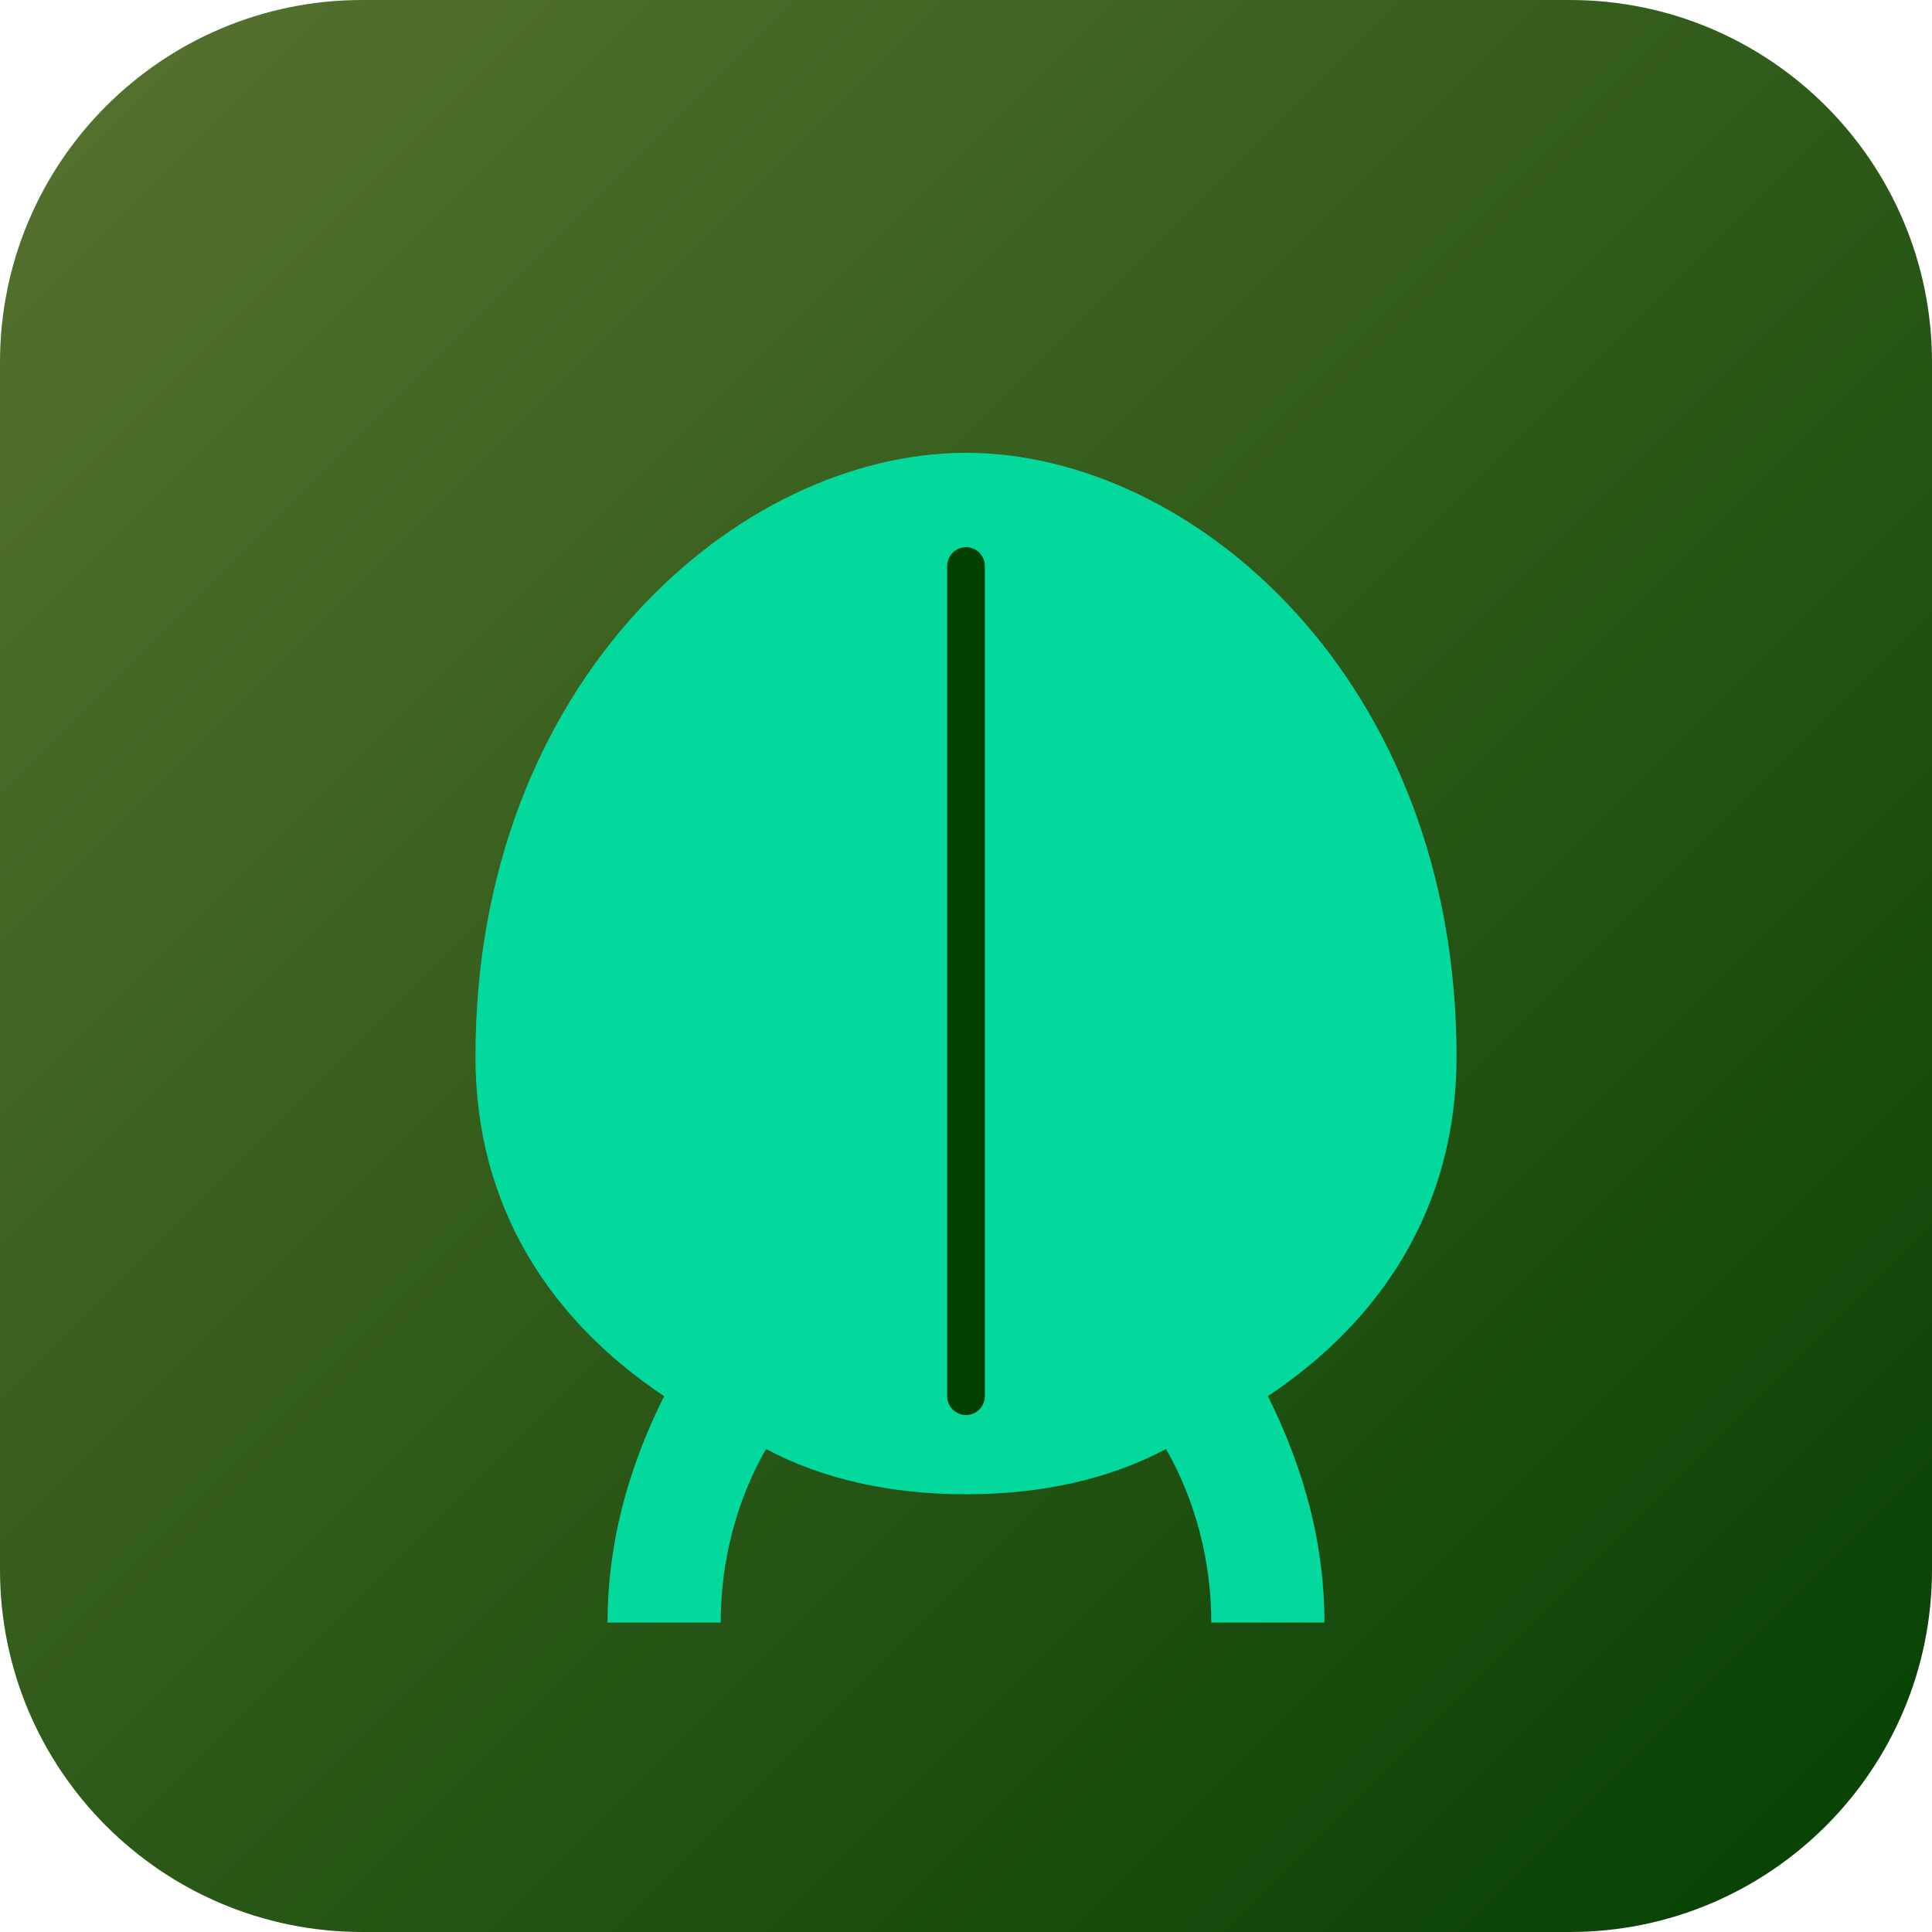
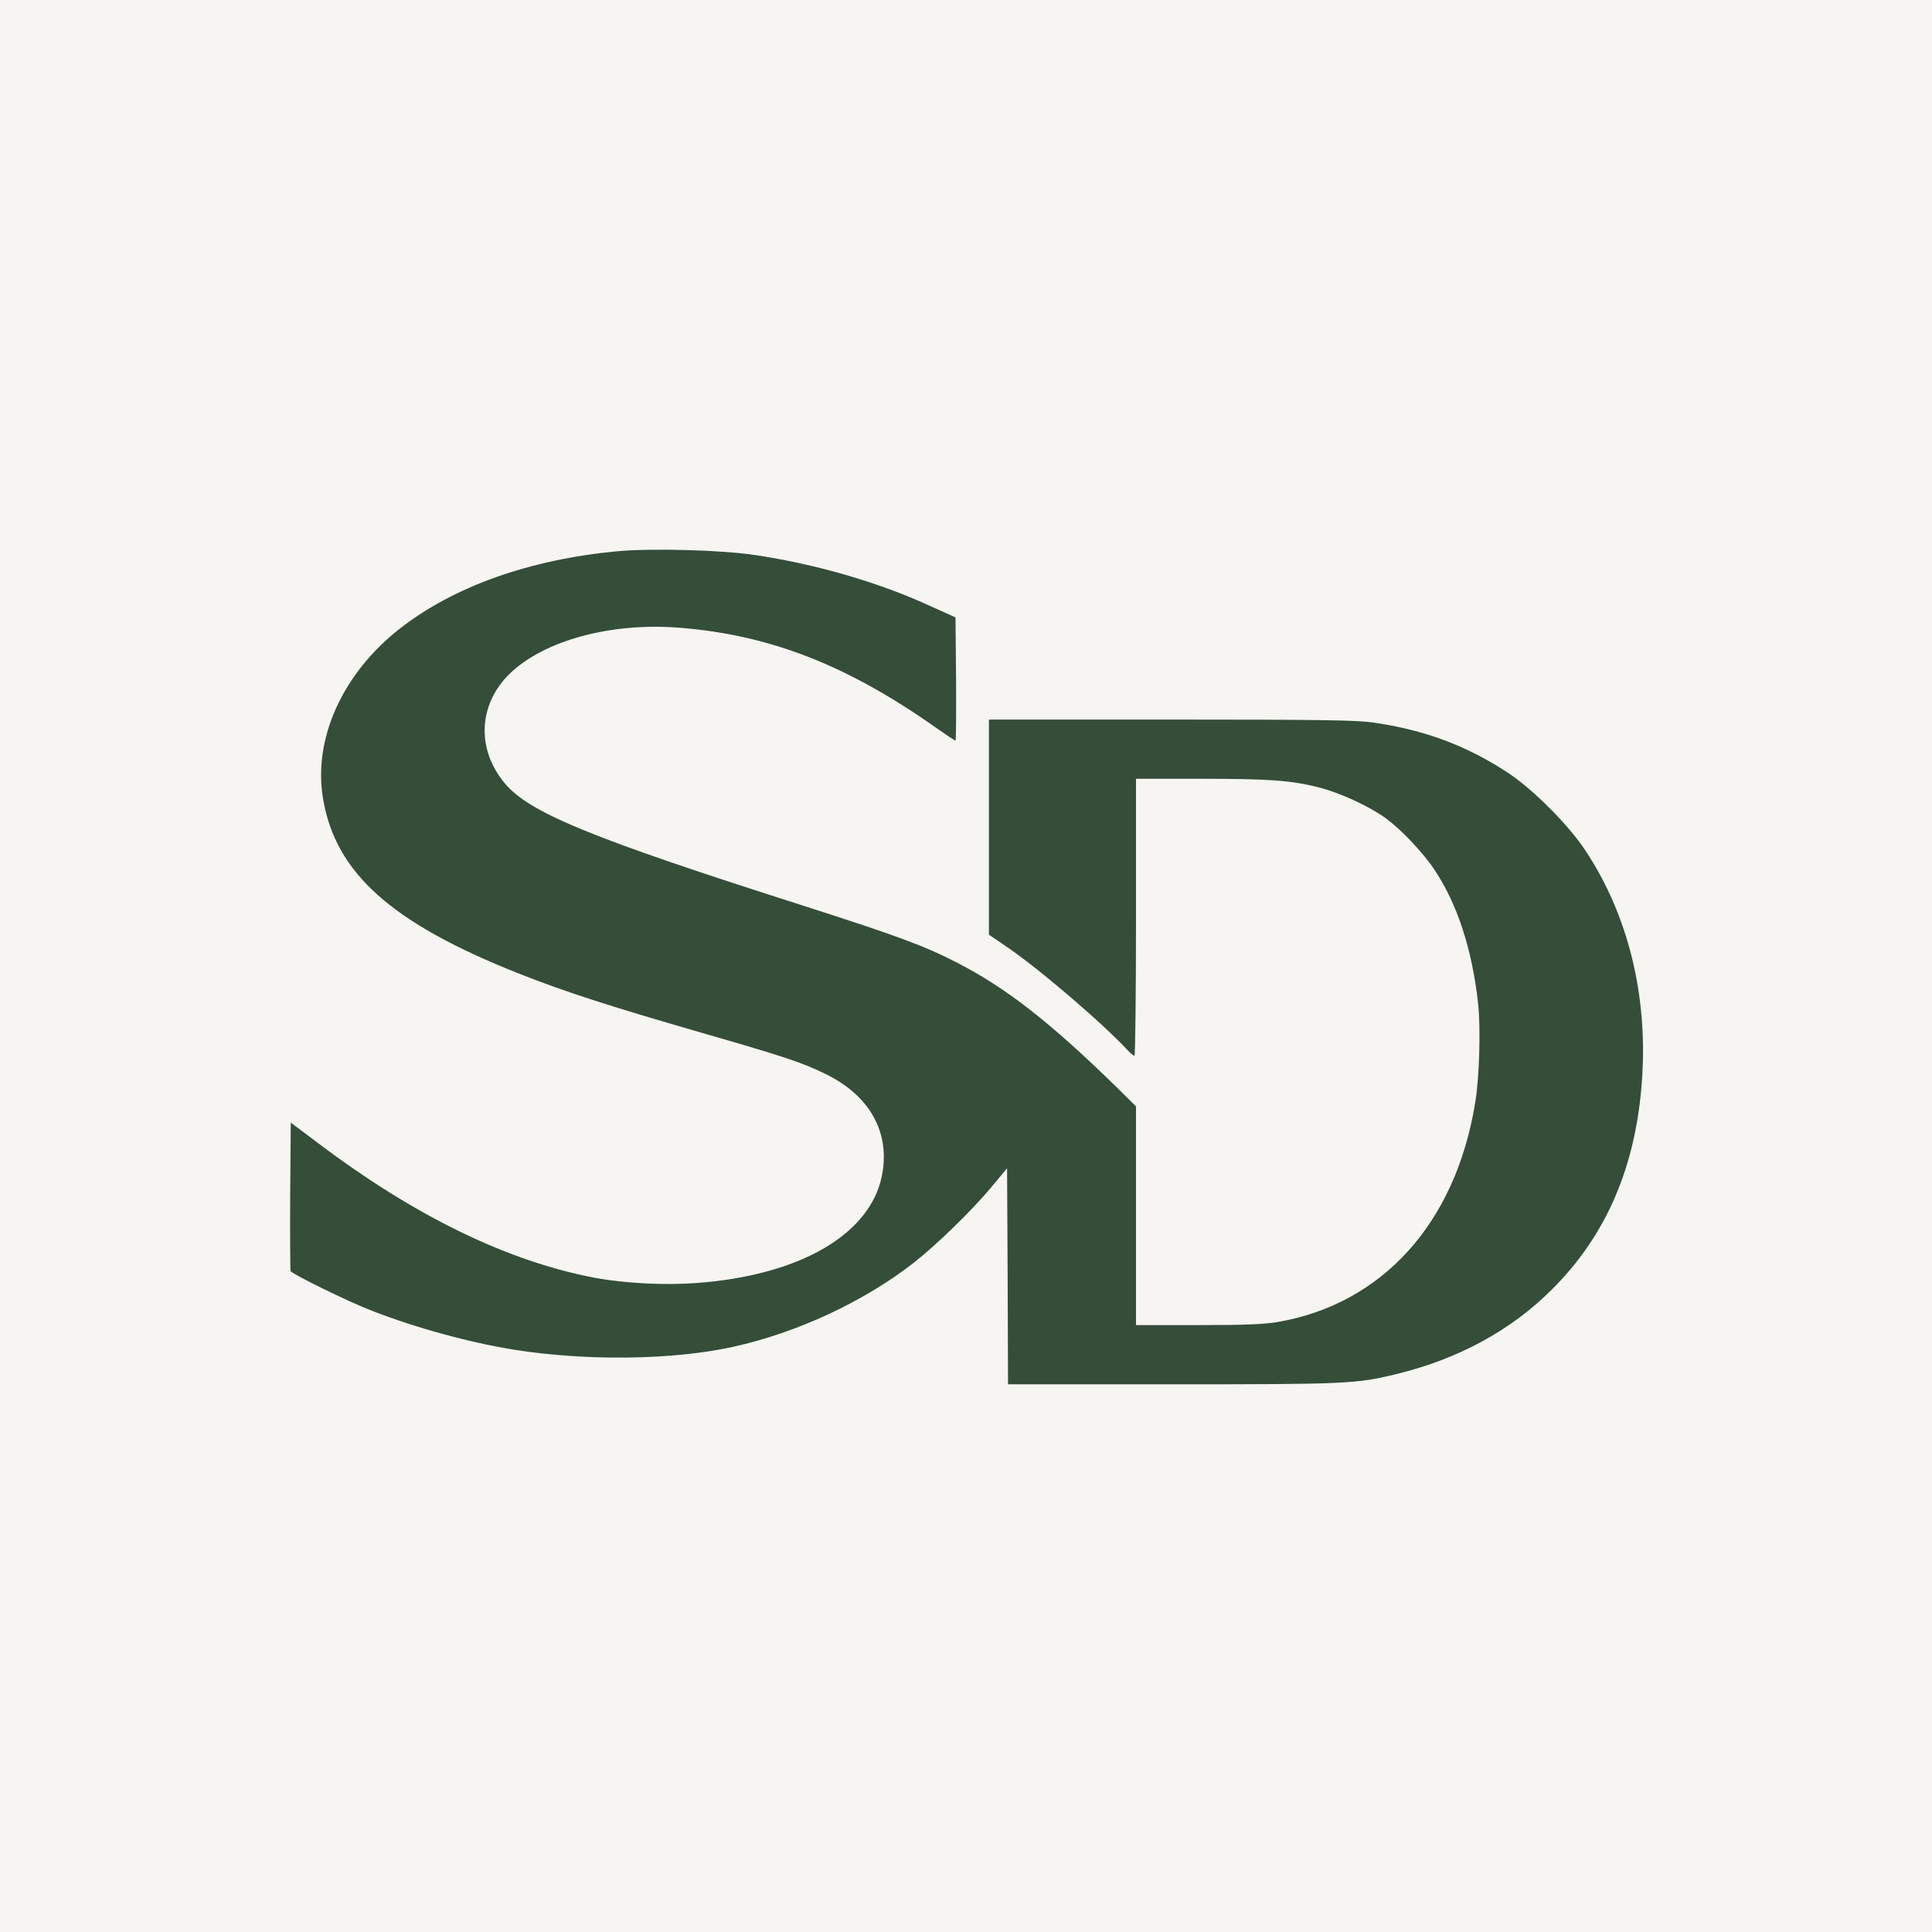
<svg xmlns="http://www.w3.org/2000/svg" width="512" height="512" viewBox="0 0 512 512">
-   <defs>
-     <linearGradient id="g" x1="0" y1="0" x2="1" y2="1">
-       <stop offset="0%" stop-color="#58732F" />
-       <stop offset="100%" stop-color="#044002" />
-     </linearGradient>
-   </defs>
-   <rect width="512" height="512" rx="96" fill="url(#g)" />
-   <path d="M256 120c60 0 130 60 130 160 0 40-20 70-50 90 10 20 15 40 15 60h-30c0-16-4-32-12-46-15 8-33 12-53 12s-38-4-53-12c-8 14-12 30-12 46h-30c0-20 5-40 15-60-30-20-50-50-50-90 0-100 70-160 130-160z" fill="#04D99D" />
-   <path d="M256 150v220" stroke="#044002" stroke-width="10" stroke-linecap="round" />
+   <rect width="512" height="512" fill="#f6f5f1" />
+   <path fill="#344e39" fill-rule="evenodd" transform="translate(-61.90 21.62) scale(0.50621)" d="M649.8,625.5L649.5,568.9L641.1,579.0C630.9,591.2 612.5,609.1 600.6,618.4C574.6,638.7 539.6,655.0 506.0,662.4C474.6,669.3 429.4,669.9 391.5,663.9C368.3,660.2 339.8,652.4 317.0,643.5C304.7,638.8 275.0,624.2 274.4,622.7C274.2,622.0 274.1,604.3 274.2,583.2L274.5,545.0L288.5,555.5C339.7,594.2 388.4,617.8 434.5,626.4C449.4,629.1 470.2,630.2 486.4,629.0C540.3,625.2 577.5,603.9 583.9,573.2C588.6,550.6 577.9,531.0 554.6,519.6C542.1,513.5 533.5,510.6 488.0,497.5C441.0,483.9 417.7,476.4 393.5,466.8C327.2,440.5 297.9,414.3 291.4,375.4C286.1,344.1 301.6,309.8 331.7,286.3C359.9,264.3 399.6,250.2 445.3,245.9C463.7,244.2 500.6,245.2 518.5,248.0C550.0,252.8 582.0,262.1 608.5,274.2L622.5,280.5L622.8,312.8C622.9,330.5 622.8,345.0 622.5,345.0C622.1,345.0 617.5,341.9 612.2,338.2C566.1,305.7 525.9,289.9 479.0,286.0C442.7,282.9 407.2,292.4 389.0,310.1C372.9,325.9 371.6,348.9 386.0,366.7C398.7,382.5 429.6,395.3 543.0,431.5C592.5,447.4 605.9,452.3 623.6,461.4C649.2,474.6 672.1,492.5 706.8,526.4L717.0,536.5L717.0,593.7L717.0,651.0L749.3,651.0C774.4,651.0 783.7,650.6 791.1,649.4C845.9,640.0 884.2,597.7 894.5,535.0C896.8,521.6 897.5,495.8 896.1,482.6C893.0,454.5 885.3,430.7 873.3,412.7C867.3,403.6 855.4,391.1 847.4,385.4C838.7,379.2 823.7,372.3 812.7,369.5C798.1,365.8 786.7,365.0 750.5,365.0L717.0,365.0L717.0,437.5C717.0,477.4 716.6,510.0 716.2,510.0C715.7,510.0 714.3,508.8 712.9,507.4C699.7,493.1 666.0,464.2 648.8,452.6L640.0,446.6L640.0,390.3L640.0,334.0L735.2,334.0C813.8,334.0 832.3,334.3 840.9,335.5C868.2,339.4 890.3,347.7 912.1,362.1C925.0,370.7 943.6,389.3 952.3,402.6C974.6,436.2 985.0,478.5 981.9,522.5C978.8,568.0 963.2,604.1 934.6,632.5C913.1,653.9 885.8,668.7 853.5,676.6C832.1,681.8 827.6,682.0 735.5,682.0L650.0,682.0L649.8,625.5Z" />
</svg>
